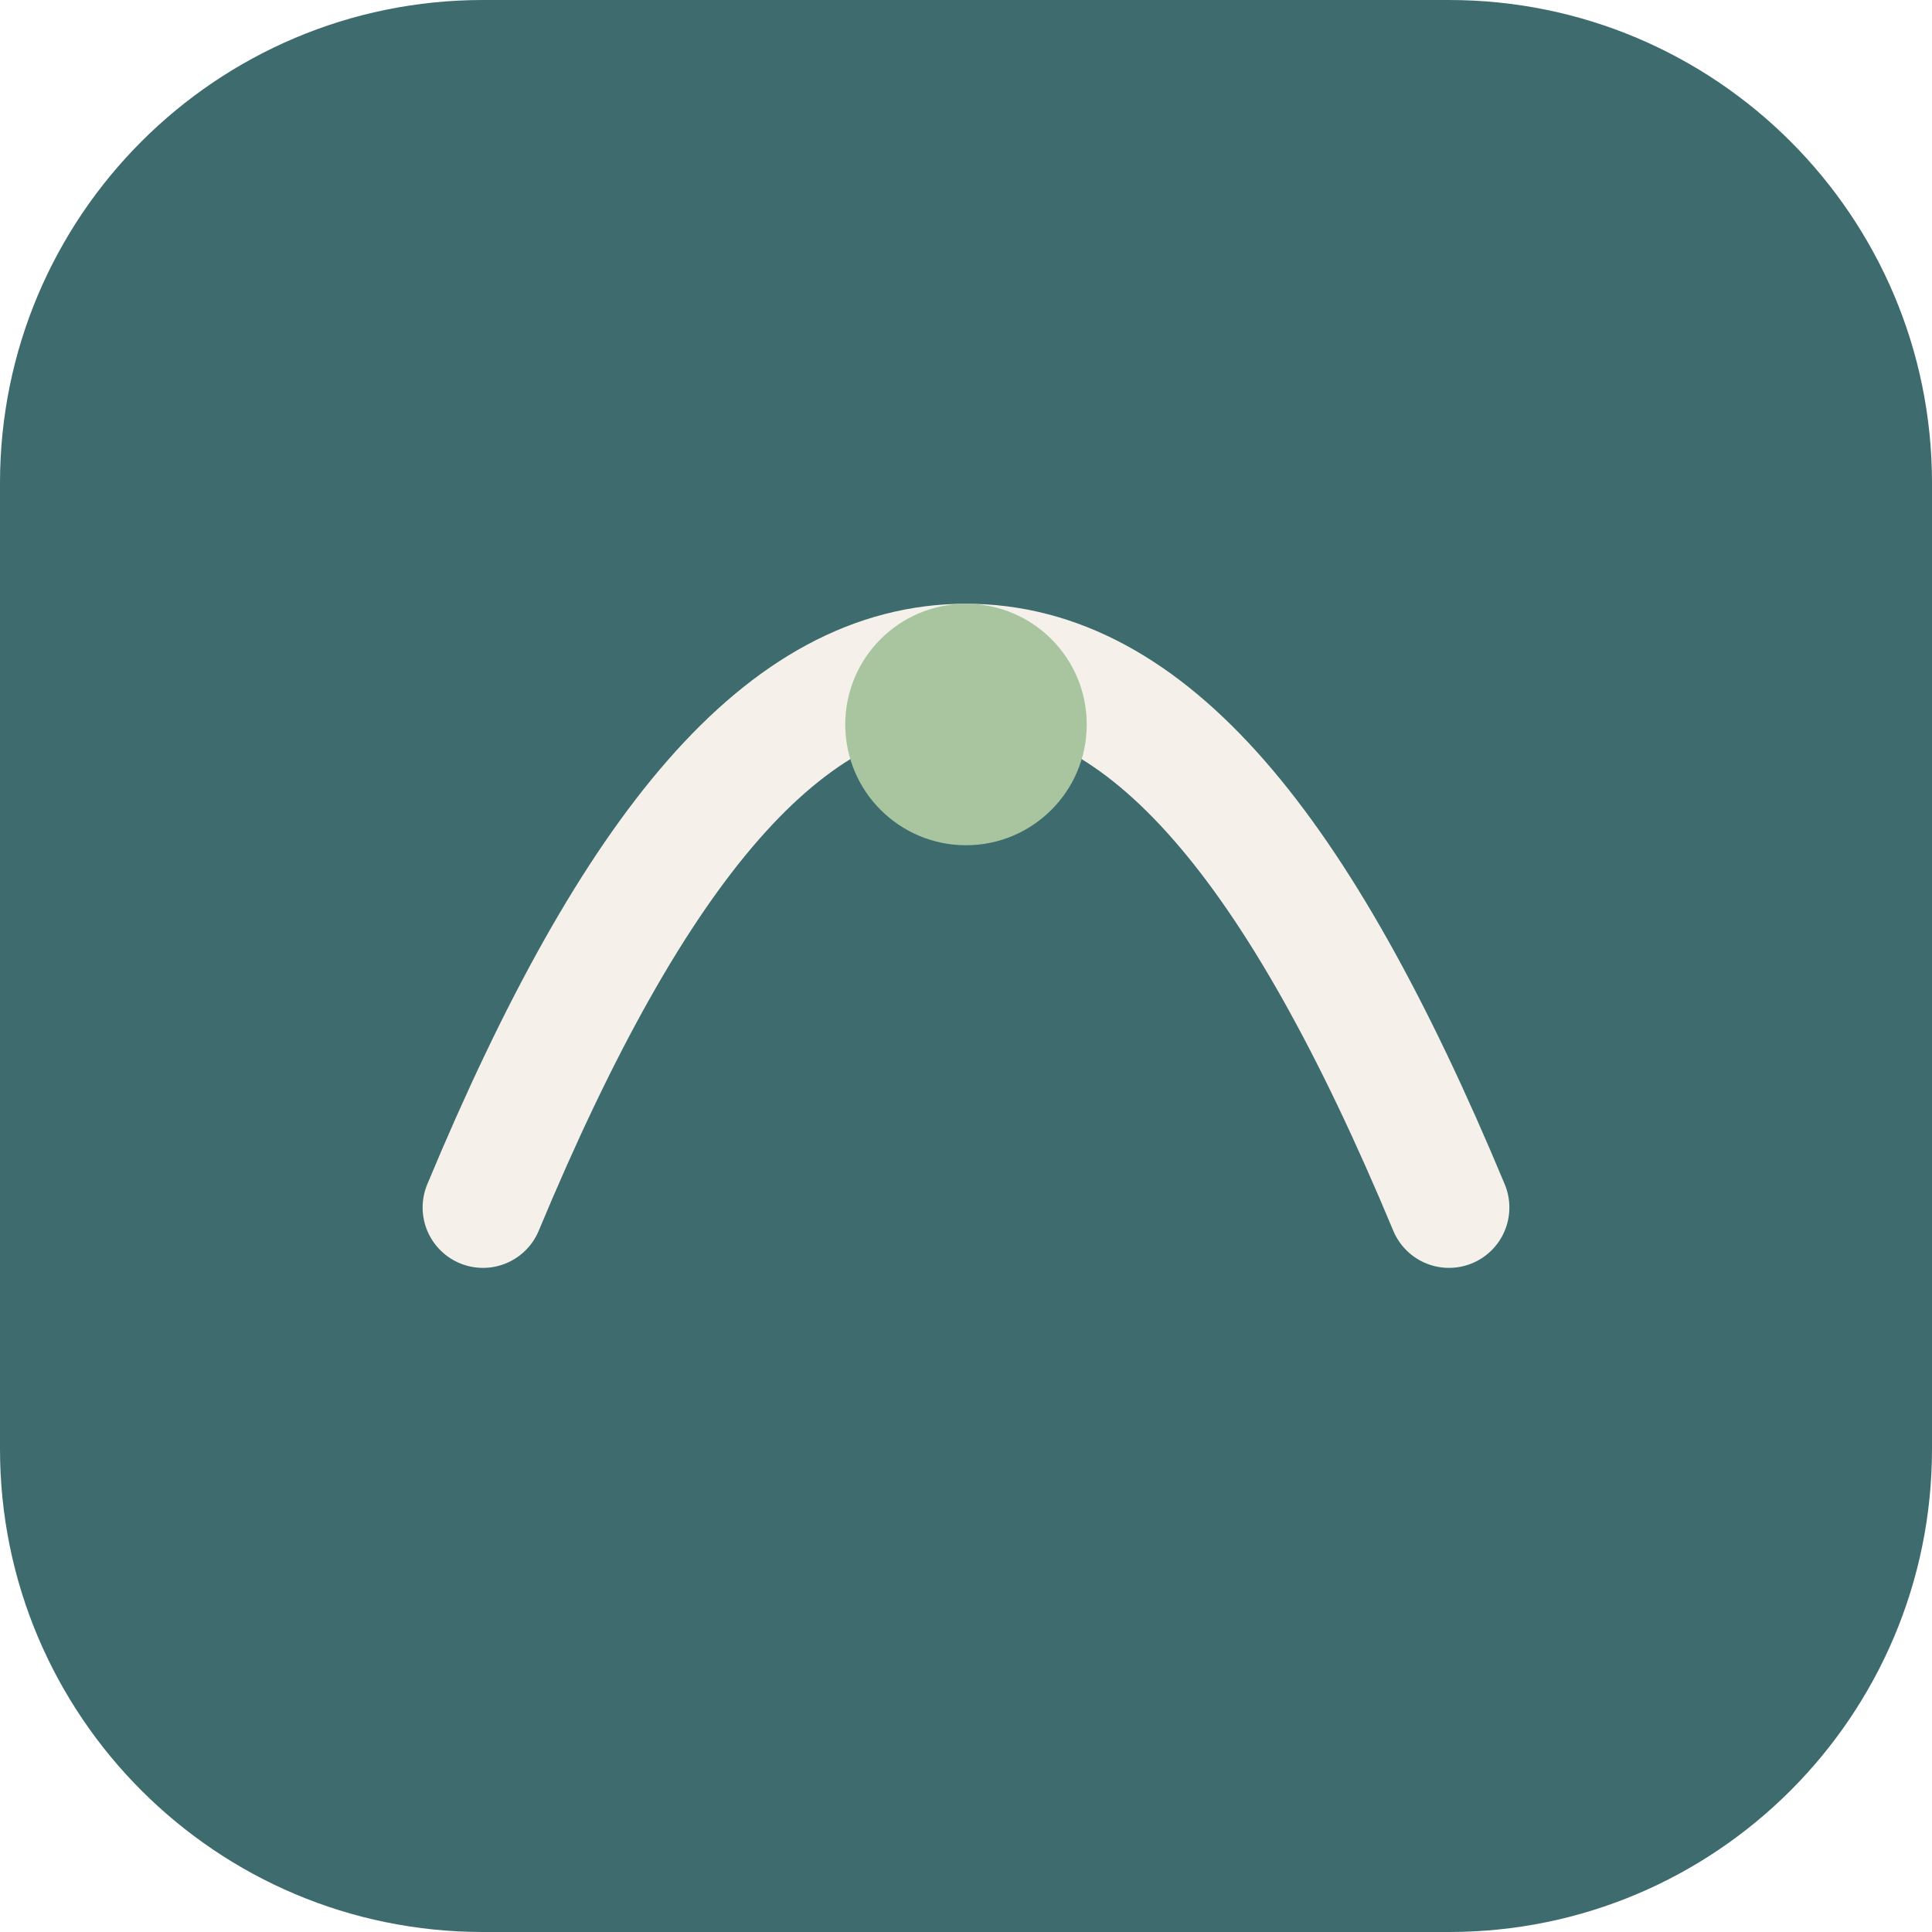
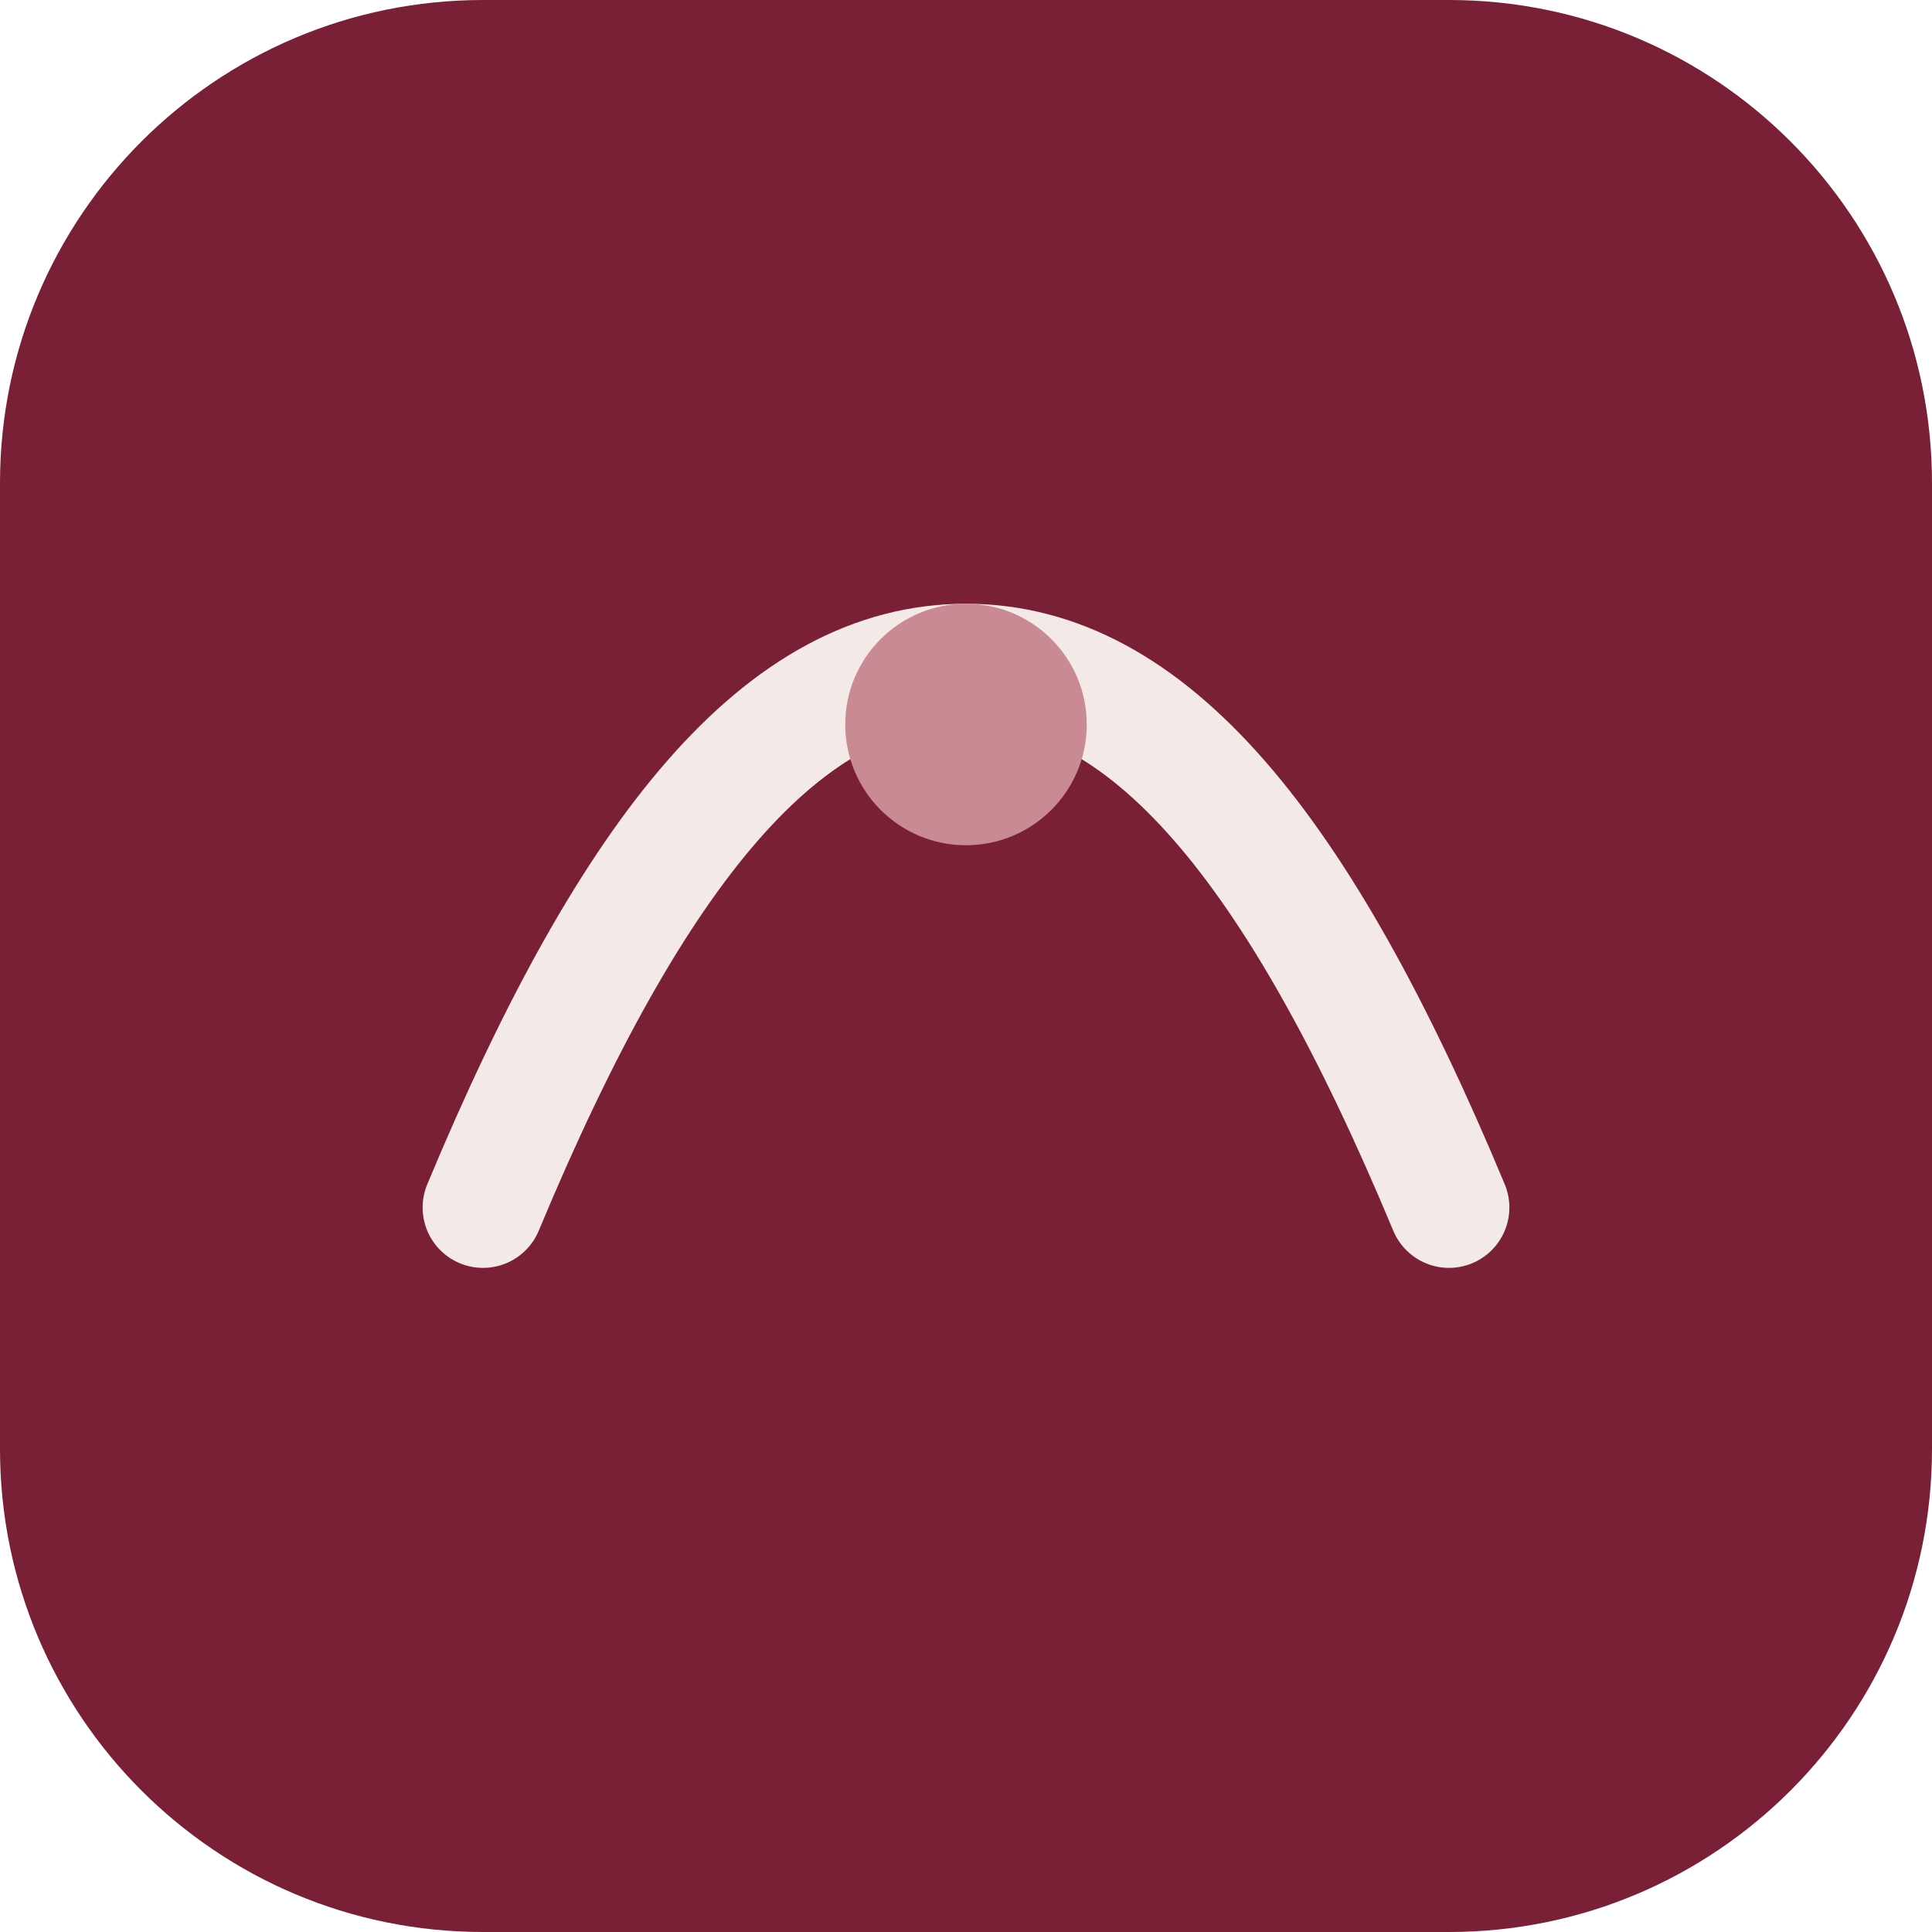
<svg xmlns="http://www.w3.org/2000/svg" viewBox="0 0 32 32" fill="none">
-   <rect width="32" height="32" rx="8" fill="#3D6B6E" />
-   <path d="M8 20c2.5-6 5-9 8-9s5.5 3 8 9" stroke="#F5F1EA" stroke-width="2" stroke-linecap="round" />
-   <circle cx="16" cy="12" r="2" fill="#A8C5A0" />
+   <rect width="32" height="32" rx="8" fill="#7A2036" />
+   <path d="M8 20c2.5-6 5-9 8-9s5.5 3 8 9" stroke="#F3E9E6" stroke-width="2" stroke-linecap="round" />
+   <circle cx="16" cy="12" r="2" fill="#C98A93" />
</svg>
